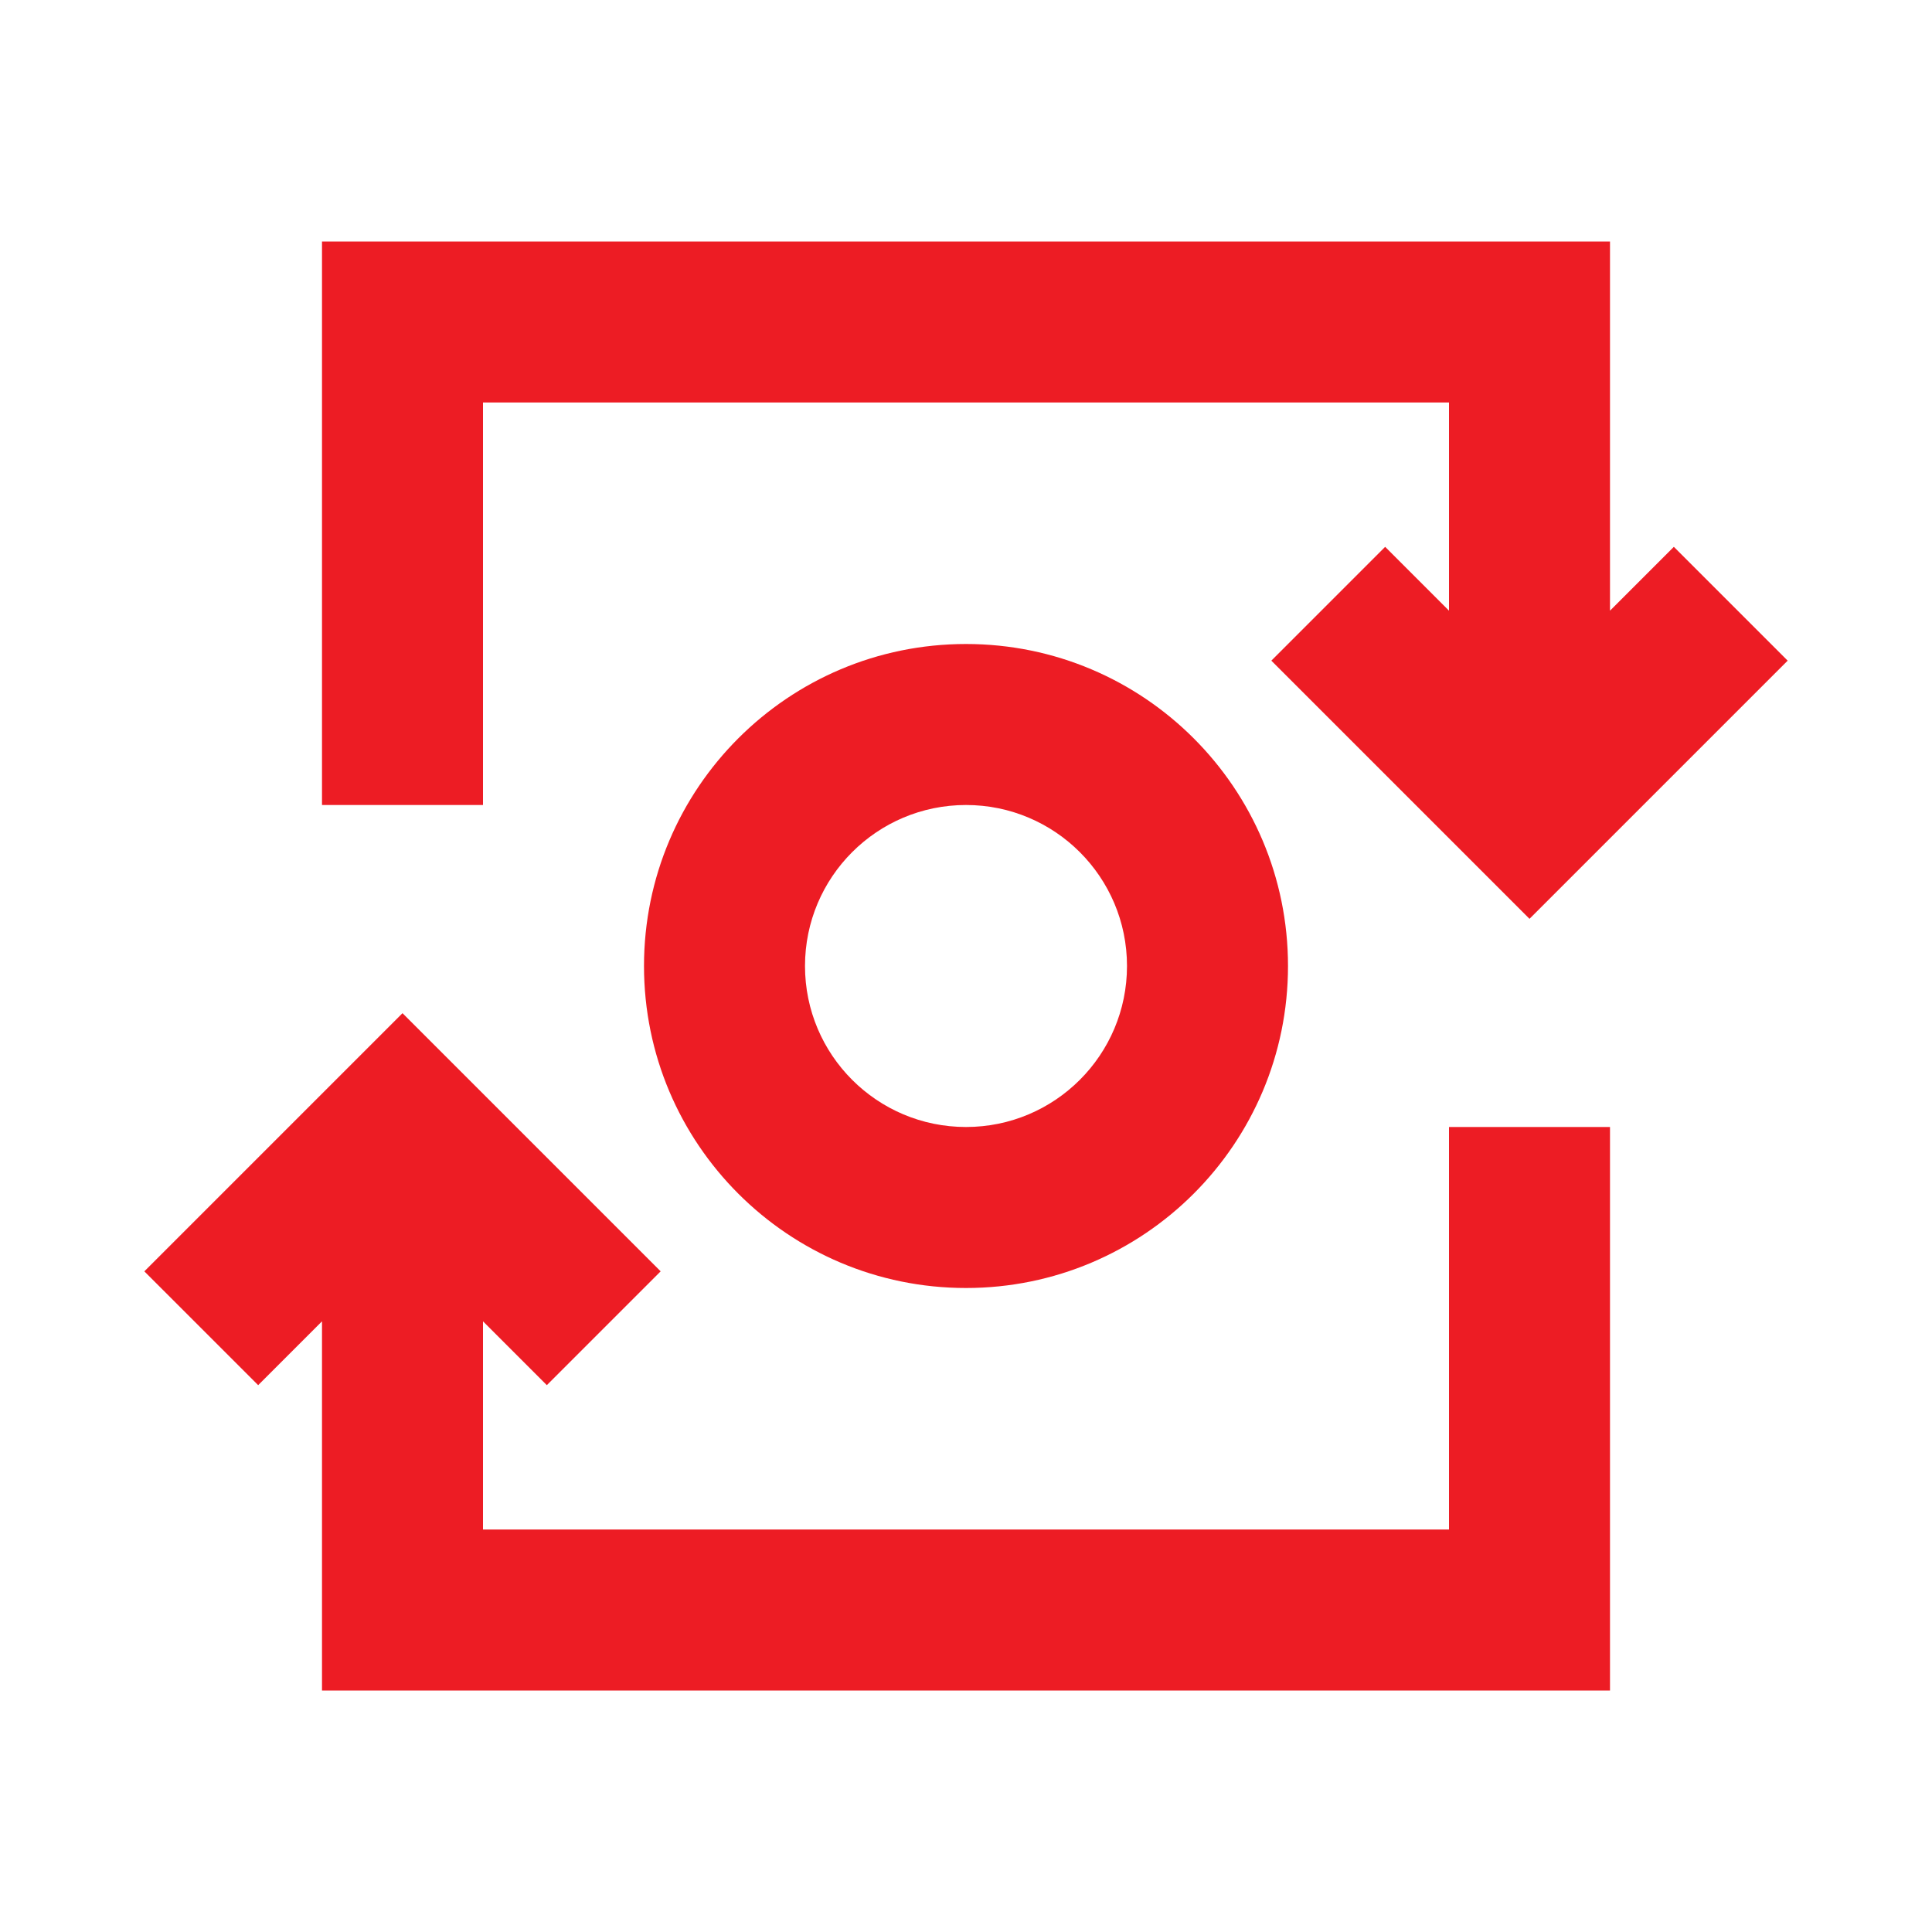
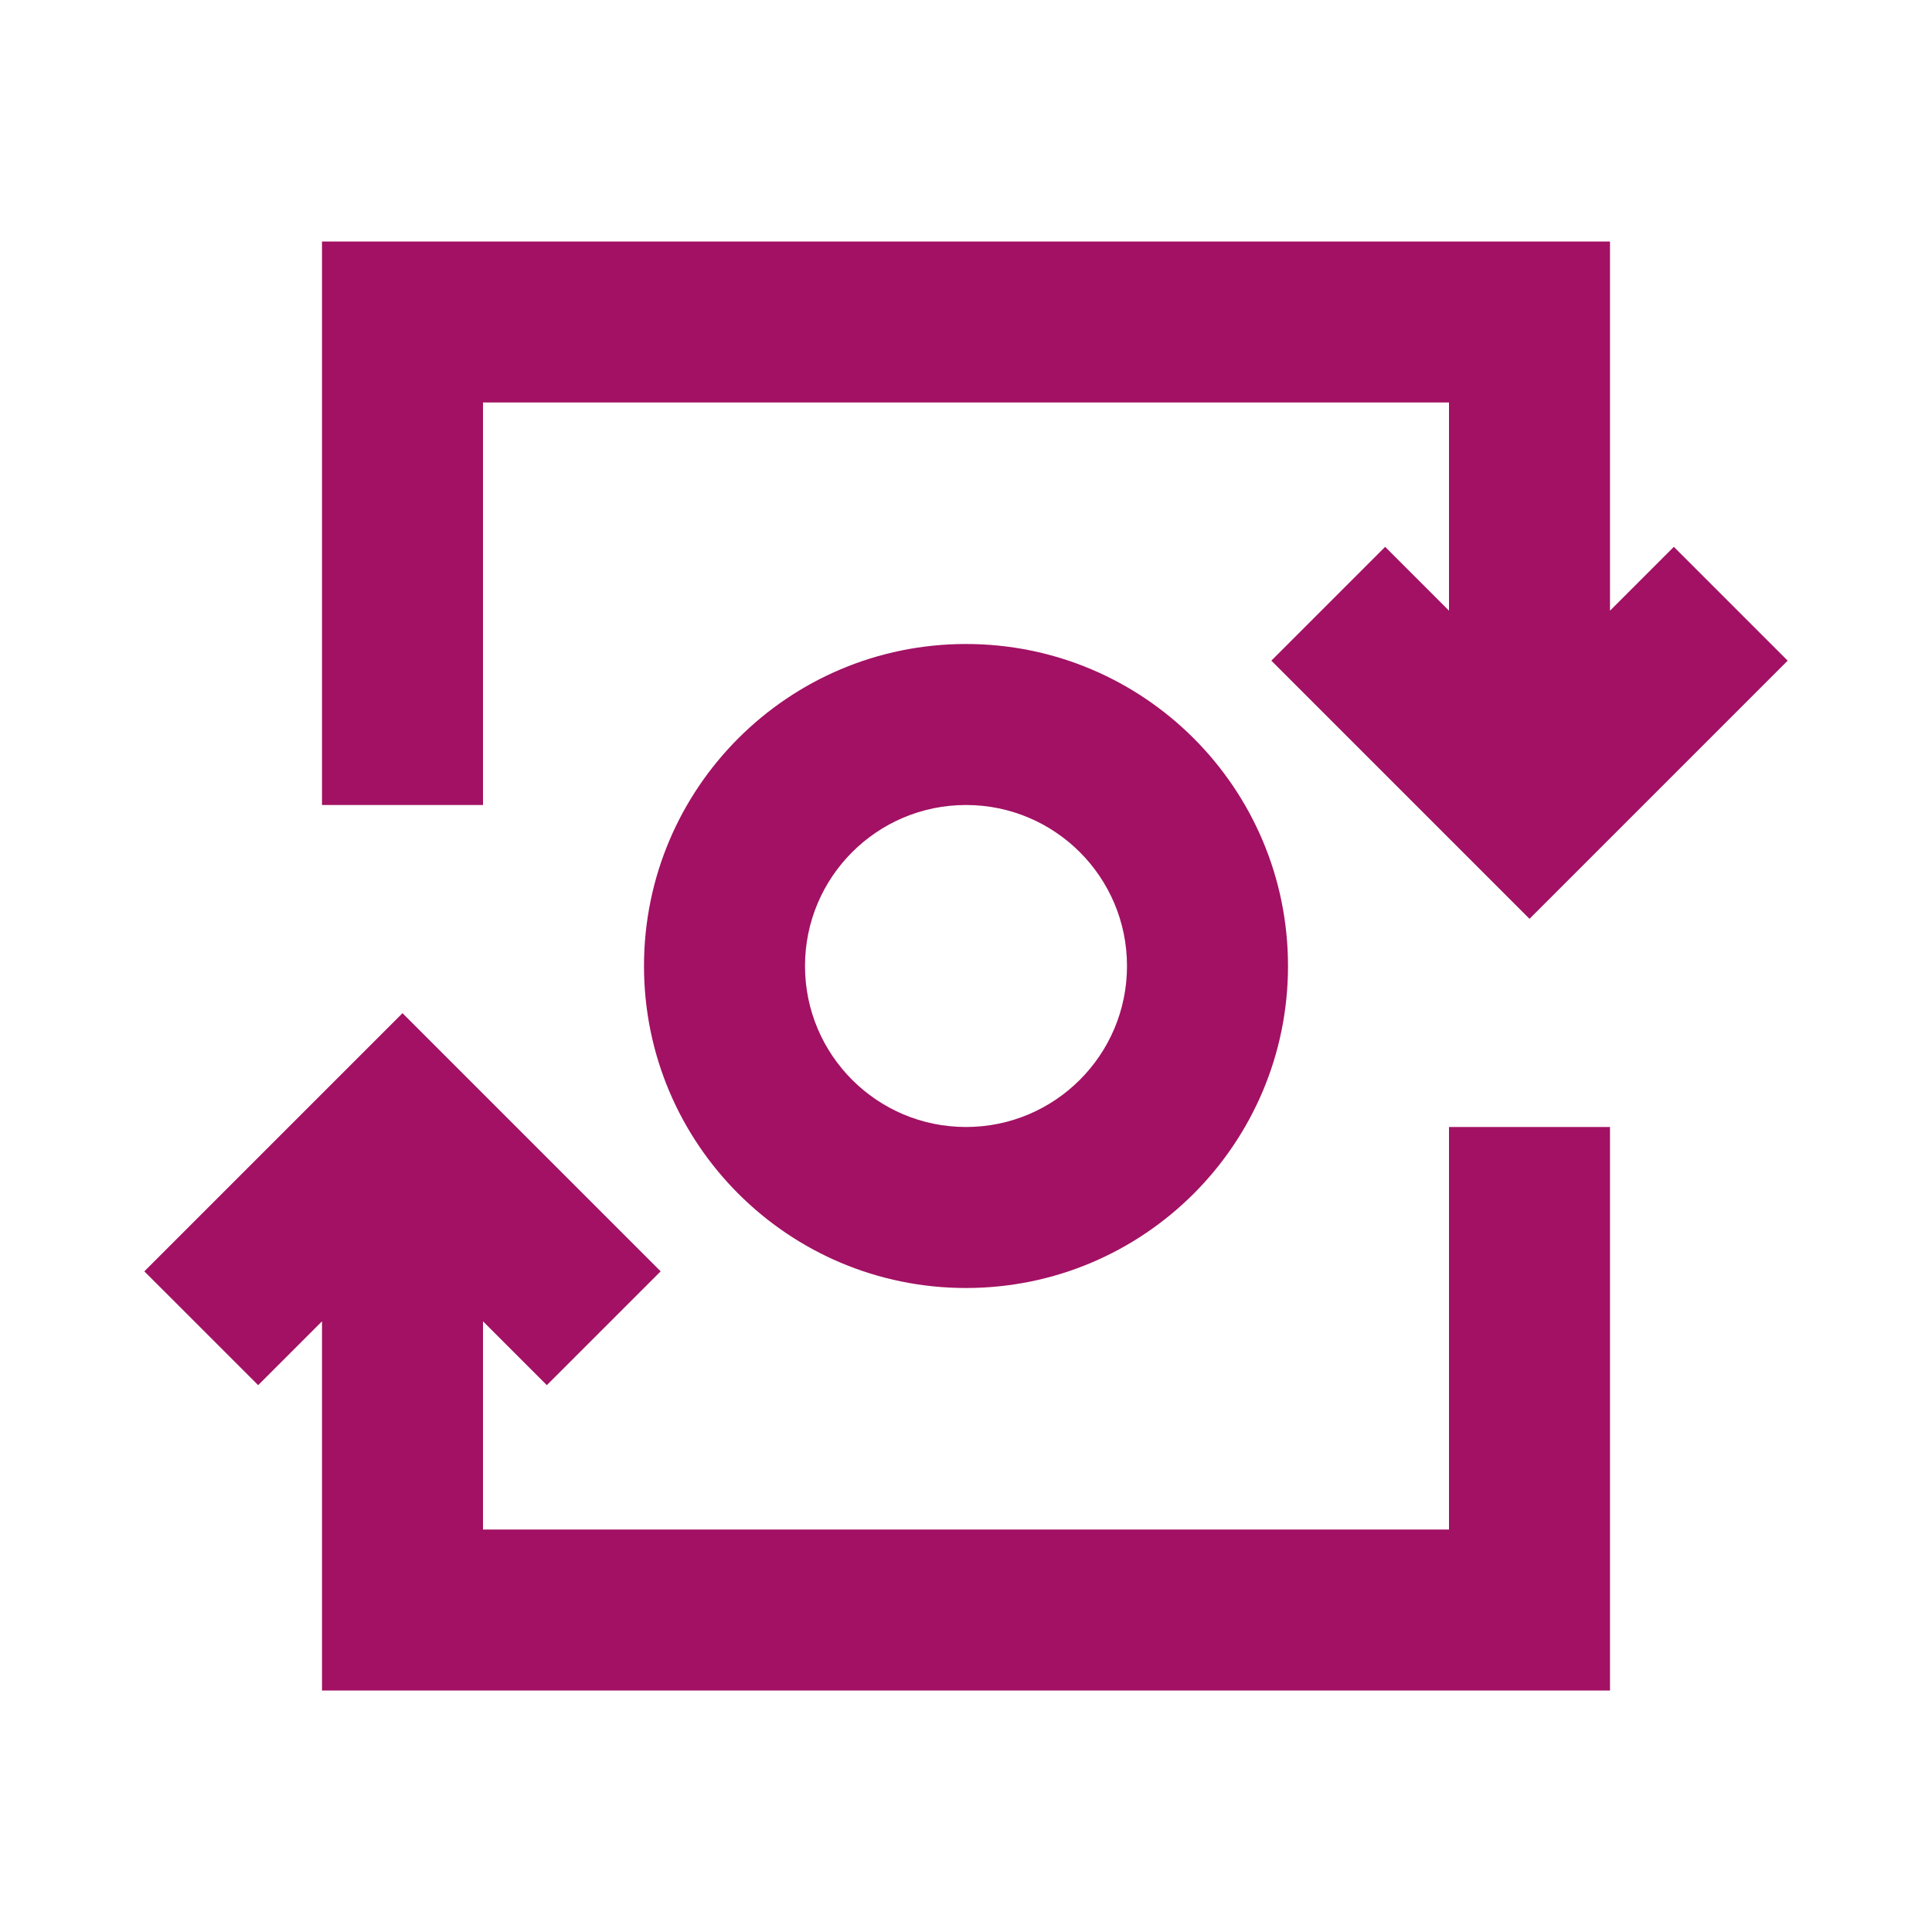
<svg xmlns="http://www.w3.org/2000/svg" id="ic_mint_on" width="24" height="24" viewBox="0 0 24 24" shape-rendering="geometricPrecision" version="1.1">
  <defs id="defs4">
    <style type="text/css" id="style2">
            .cls-1{fill:#7c7687}.cls-2{fill:none}
        </style>
  </defs>
  <g id="Group_9004" data-name="Group 9004">
-     <path id="Path_18964" d="M6 5h12v2.586l-.793-.793-1.414 1.414L19 11.414l3.207-3.207-1.414-1.414-.793.793V3H4v7h2z" class="cls-1" data-name="Path 18964" style="fill:#ed1c24;fill-opacity:1" />
-     <path id="Path_18965" d="M12 8a4 4 0 1 0 4 4 4 4 0 0 0-4-4zm0 6a2 2 0 1 1 2-2 2 2 0 0 1-2 2z" class="cls-1" data-name="Path 18965" style="fill:#ed1c24;fill-opacity:1" />
-     <path id="Path_18966" d="M18 19H6v-2.586l.793.793 1.414-1.414L5 12.586l-3.207 3.207 1.414 1.414.793-.793V21h16v-7h-2z" class="cls-1" data-name="Path 18966" style="fill:#ed1c24;fill-opacity:1" />
+     <path id="Path_18964" d="M6 5h12v2.586l-.793-.793-1.414 1.414L19 11.414l3.207-3.207-1.414-1.414-.793.793V3H4v7h2z" class="cls-1" data-name="Path 18964" style="fill:#A21163;fill-opacity:1" />
+     <path id="Path_18965" d="M12 8a4 4 0 1 0 4 4 4 4 0 0 0-4-4zm0 6a2 2 0 1 1 2-2 2 2 0 0 1-2 2z" class="cls-1" data-name="Path 18965" style="fill:#A21163;fill-opacity:1" />
+     <path id="Path_18966" d="M18 19H6v-2.586l.793.793 1.414-1.414L5 12.586l-3.207 3.207 1.414 1.414.793-.793V21h16v-7h-2z" class="cls-1" data-name="Path 18966" style="fill:#A21163;fill-opacity:1" />
  </g>
  <path id="Rectangle_4647" d="M0 0h24v24H0z" class="cls-2" data-name="Rectangle 4647" />
</svg>
